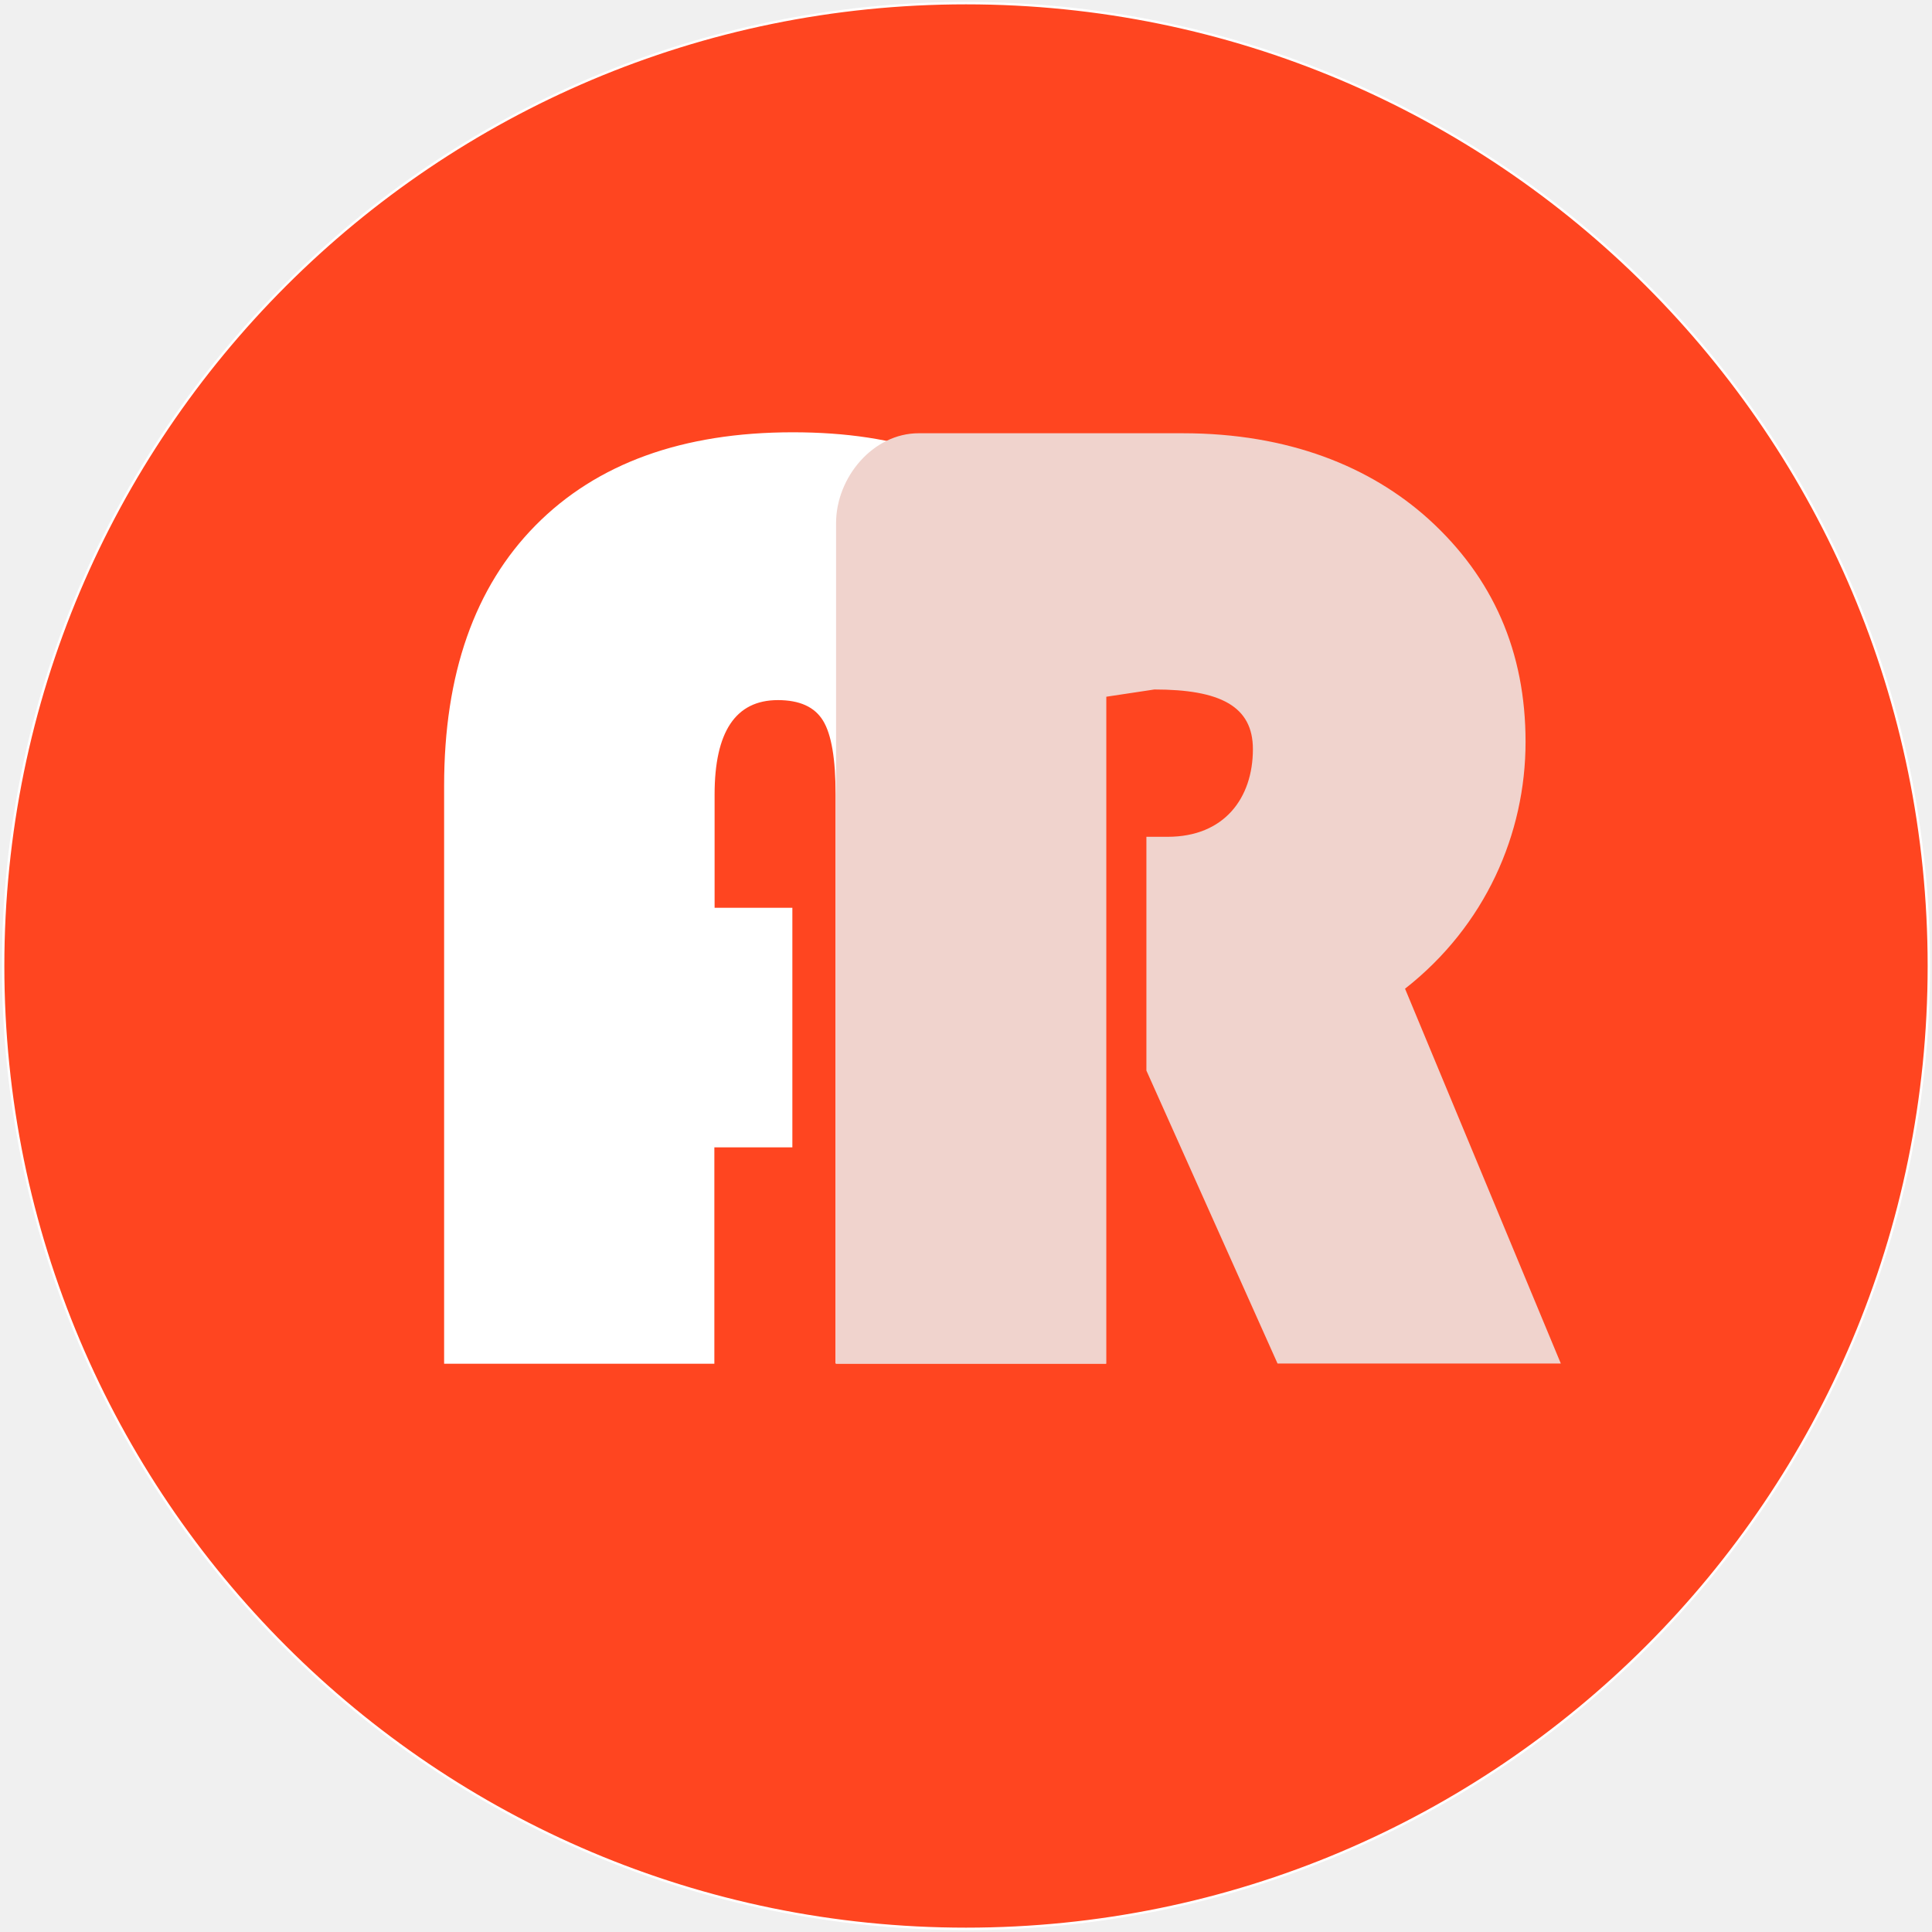
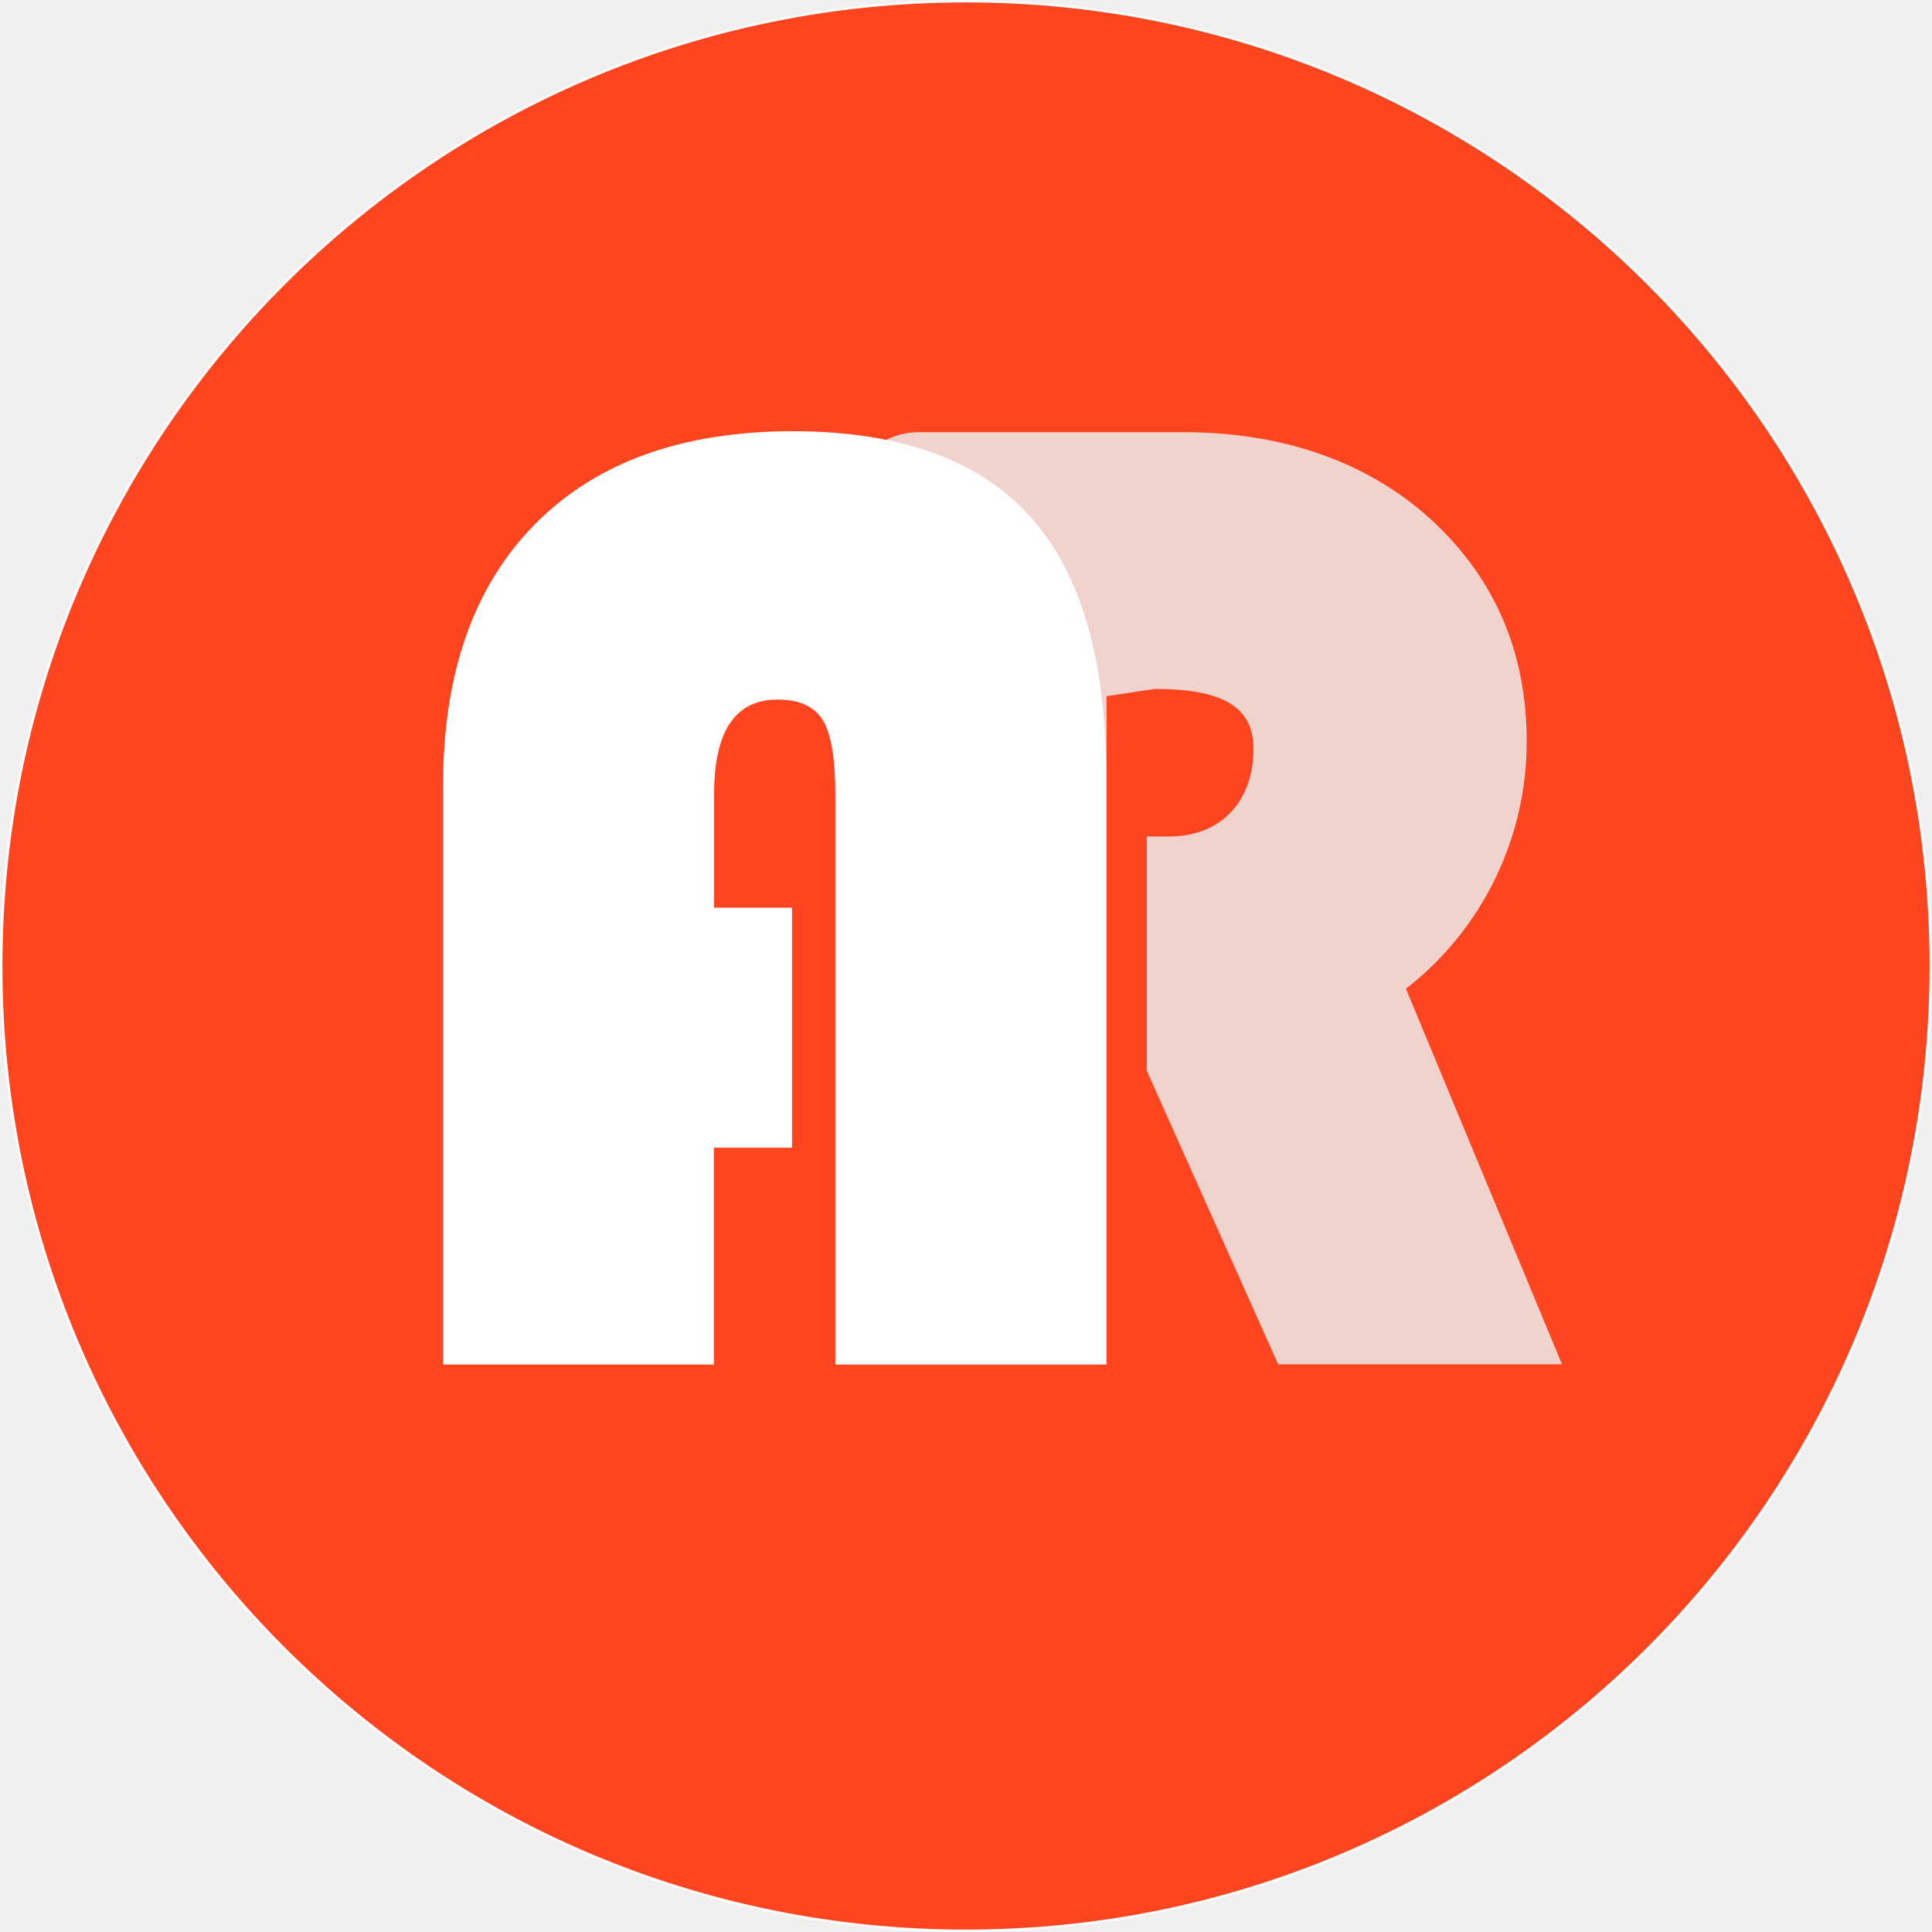
- <svg xmlns="http://www.w3.org/2000/svg" version="1.1" id="Layer_1" x="0px" y="0px" viewBox="0 0 800 800" enable-background="new 0 0 800 800" xml:space="preserve">
-   <circle fill="#FF4520" stroke="#FFFFFF" stroke-miterlimit="10" cx="400" cy="400" r="398.7" />
-   <path fill="#FFFFFF" d="M328.1,375.9v99.2h-32.3v89.6H183.9V325.4c0-46.3,12.6-82.3,37.9-107.9S282.6,179,328.3,179  c44.1,0,76.7,11.6,97.9,34.9c21.1,23.2,31.7,59.1,31.7,107.6v243.1H346V329c0-14.7-1.7-24.9-5.2-30.6s-9.7-8.5-18.7-8.5  c-17.5,0-26.2,13.1-26.2,39.1v46.9H328.1z" />
-   <path fill="#F0D3CD" d="M458.1,280.6v284.1H346.2V216.6c0-18.9,15.3-37.2,34.2-37.2h109.4c43.7,0,77.6,13.8,101.7,35.5  c26.8,24.3,40.2,55,40.2,92.3c0,38-16.6,76.1-49.9,102.2l64.5,155.2H529l-54.3-121.3v-96.8h8.8c23.5,0,35.3-16.1,35.3-36.3  c0-17.8-13.6-24.7-40.8-24.7l-19.9,3V280.6z" />
+ <svg xmlns="http://www.w3.org/2000/svg" id="Layer_1" data-name="Layer 1" viewBox="0 0 798.4 798.4">
+   <defs>
+     <style>.cls-1{fill:#ff4520;stroke:#fff;stroke-miterlimit:10;}.cls-2{fill:#f0d3cd;}.cls-3{fill:#fff;}</style>
+   </defs>
+   <circle class="cls-1" cx="399.2" cy="399.2" r="398.7" />
+   <path class="cls-2" d="M458.1,280.6V564.7H346.2V216.6c0-18.89,15.31-37.2,34.2-37.2H489.8c43.7,0,77.6,13.8,101.7,35.5q40.2,36.45,40.2,92.3a129.2,129.2,0,0,1-49.9,102.2l64.5,155.2H529L474.7,443.3V346.5h8.8c23.5,0,35.3-16.1,35.3-36.3,0-17.8-13.6-24.7-40.8-24.7l-19.9,3Z" transform="translate(-0.8 -0.8)" />
+   <path class="cls-3" d="M328.1,375.9v99.2H295.8v89.6H183.9V325.4q0-69.45,37.9-107.9T328.3,179q66.15,0,97.9,34.9t31.7,107.6V564.6H346V329c0-14.7-1.7-24.9-5.2-30.6s-9.7-8.5-18.7-8.5c-17.5,0-26.2,13.1-26.2,39.1v46.9Z" transform="translate(-0.8 -0.8)" />
</svg>
